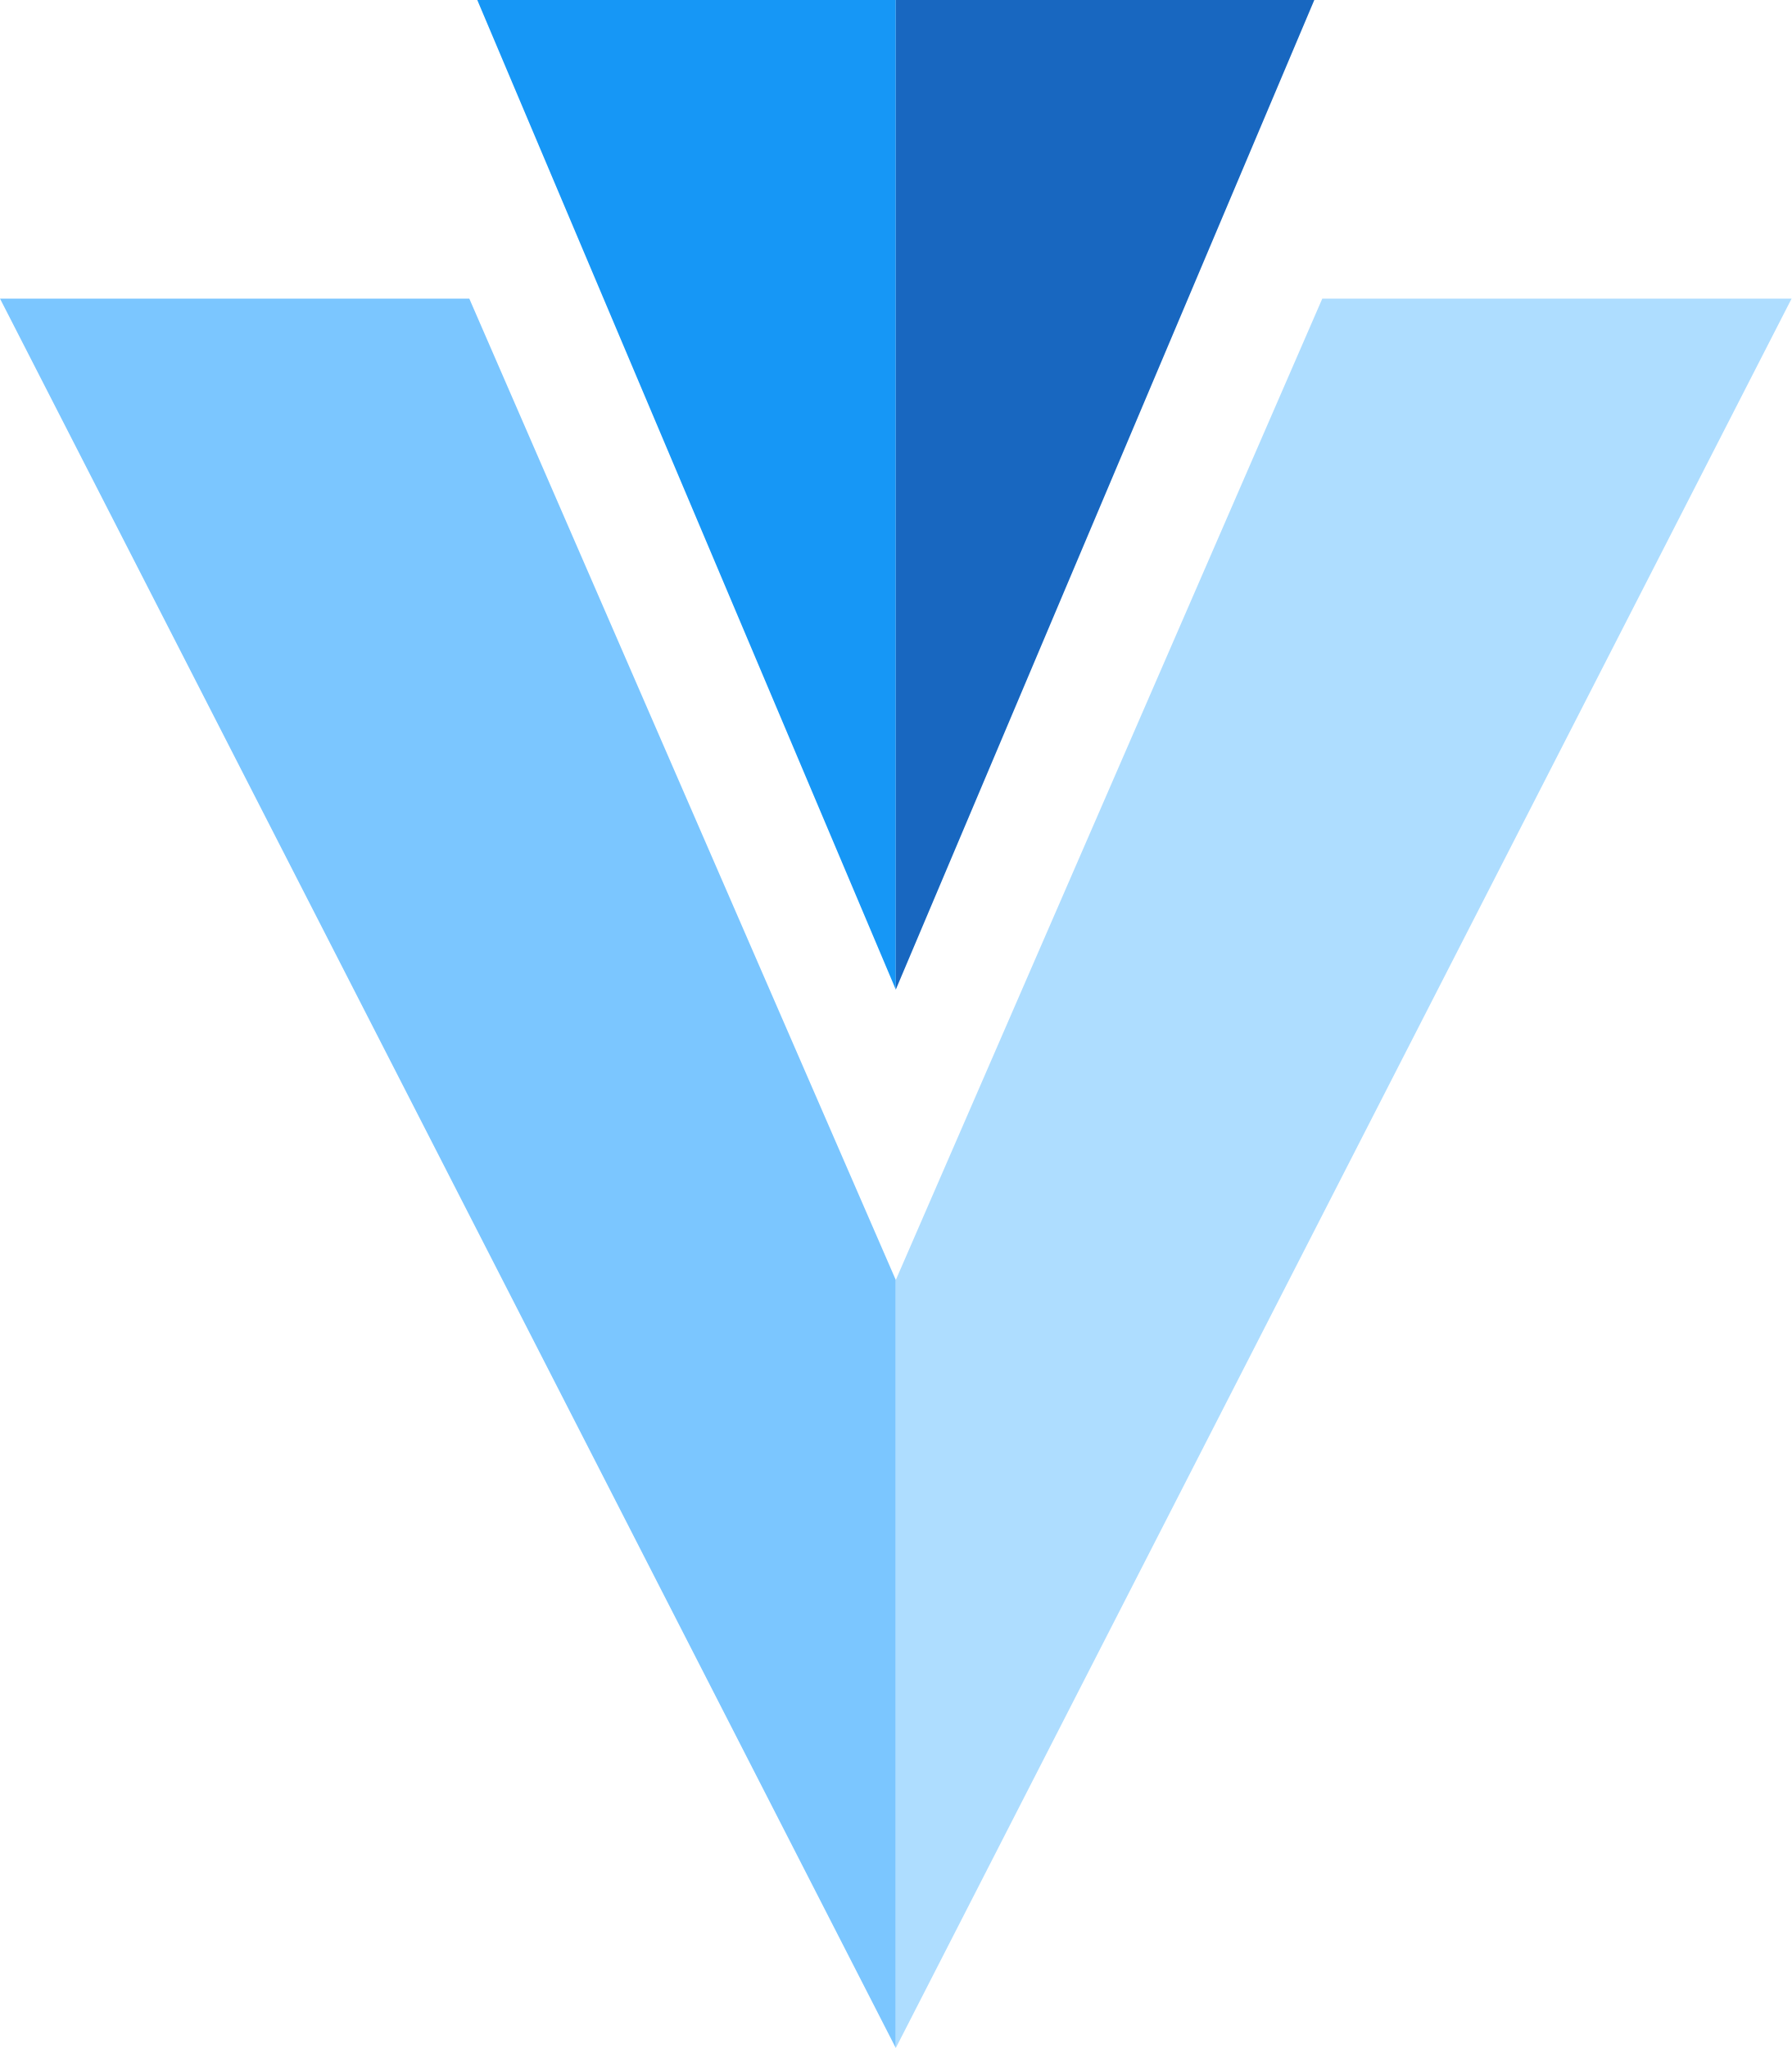
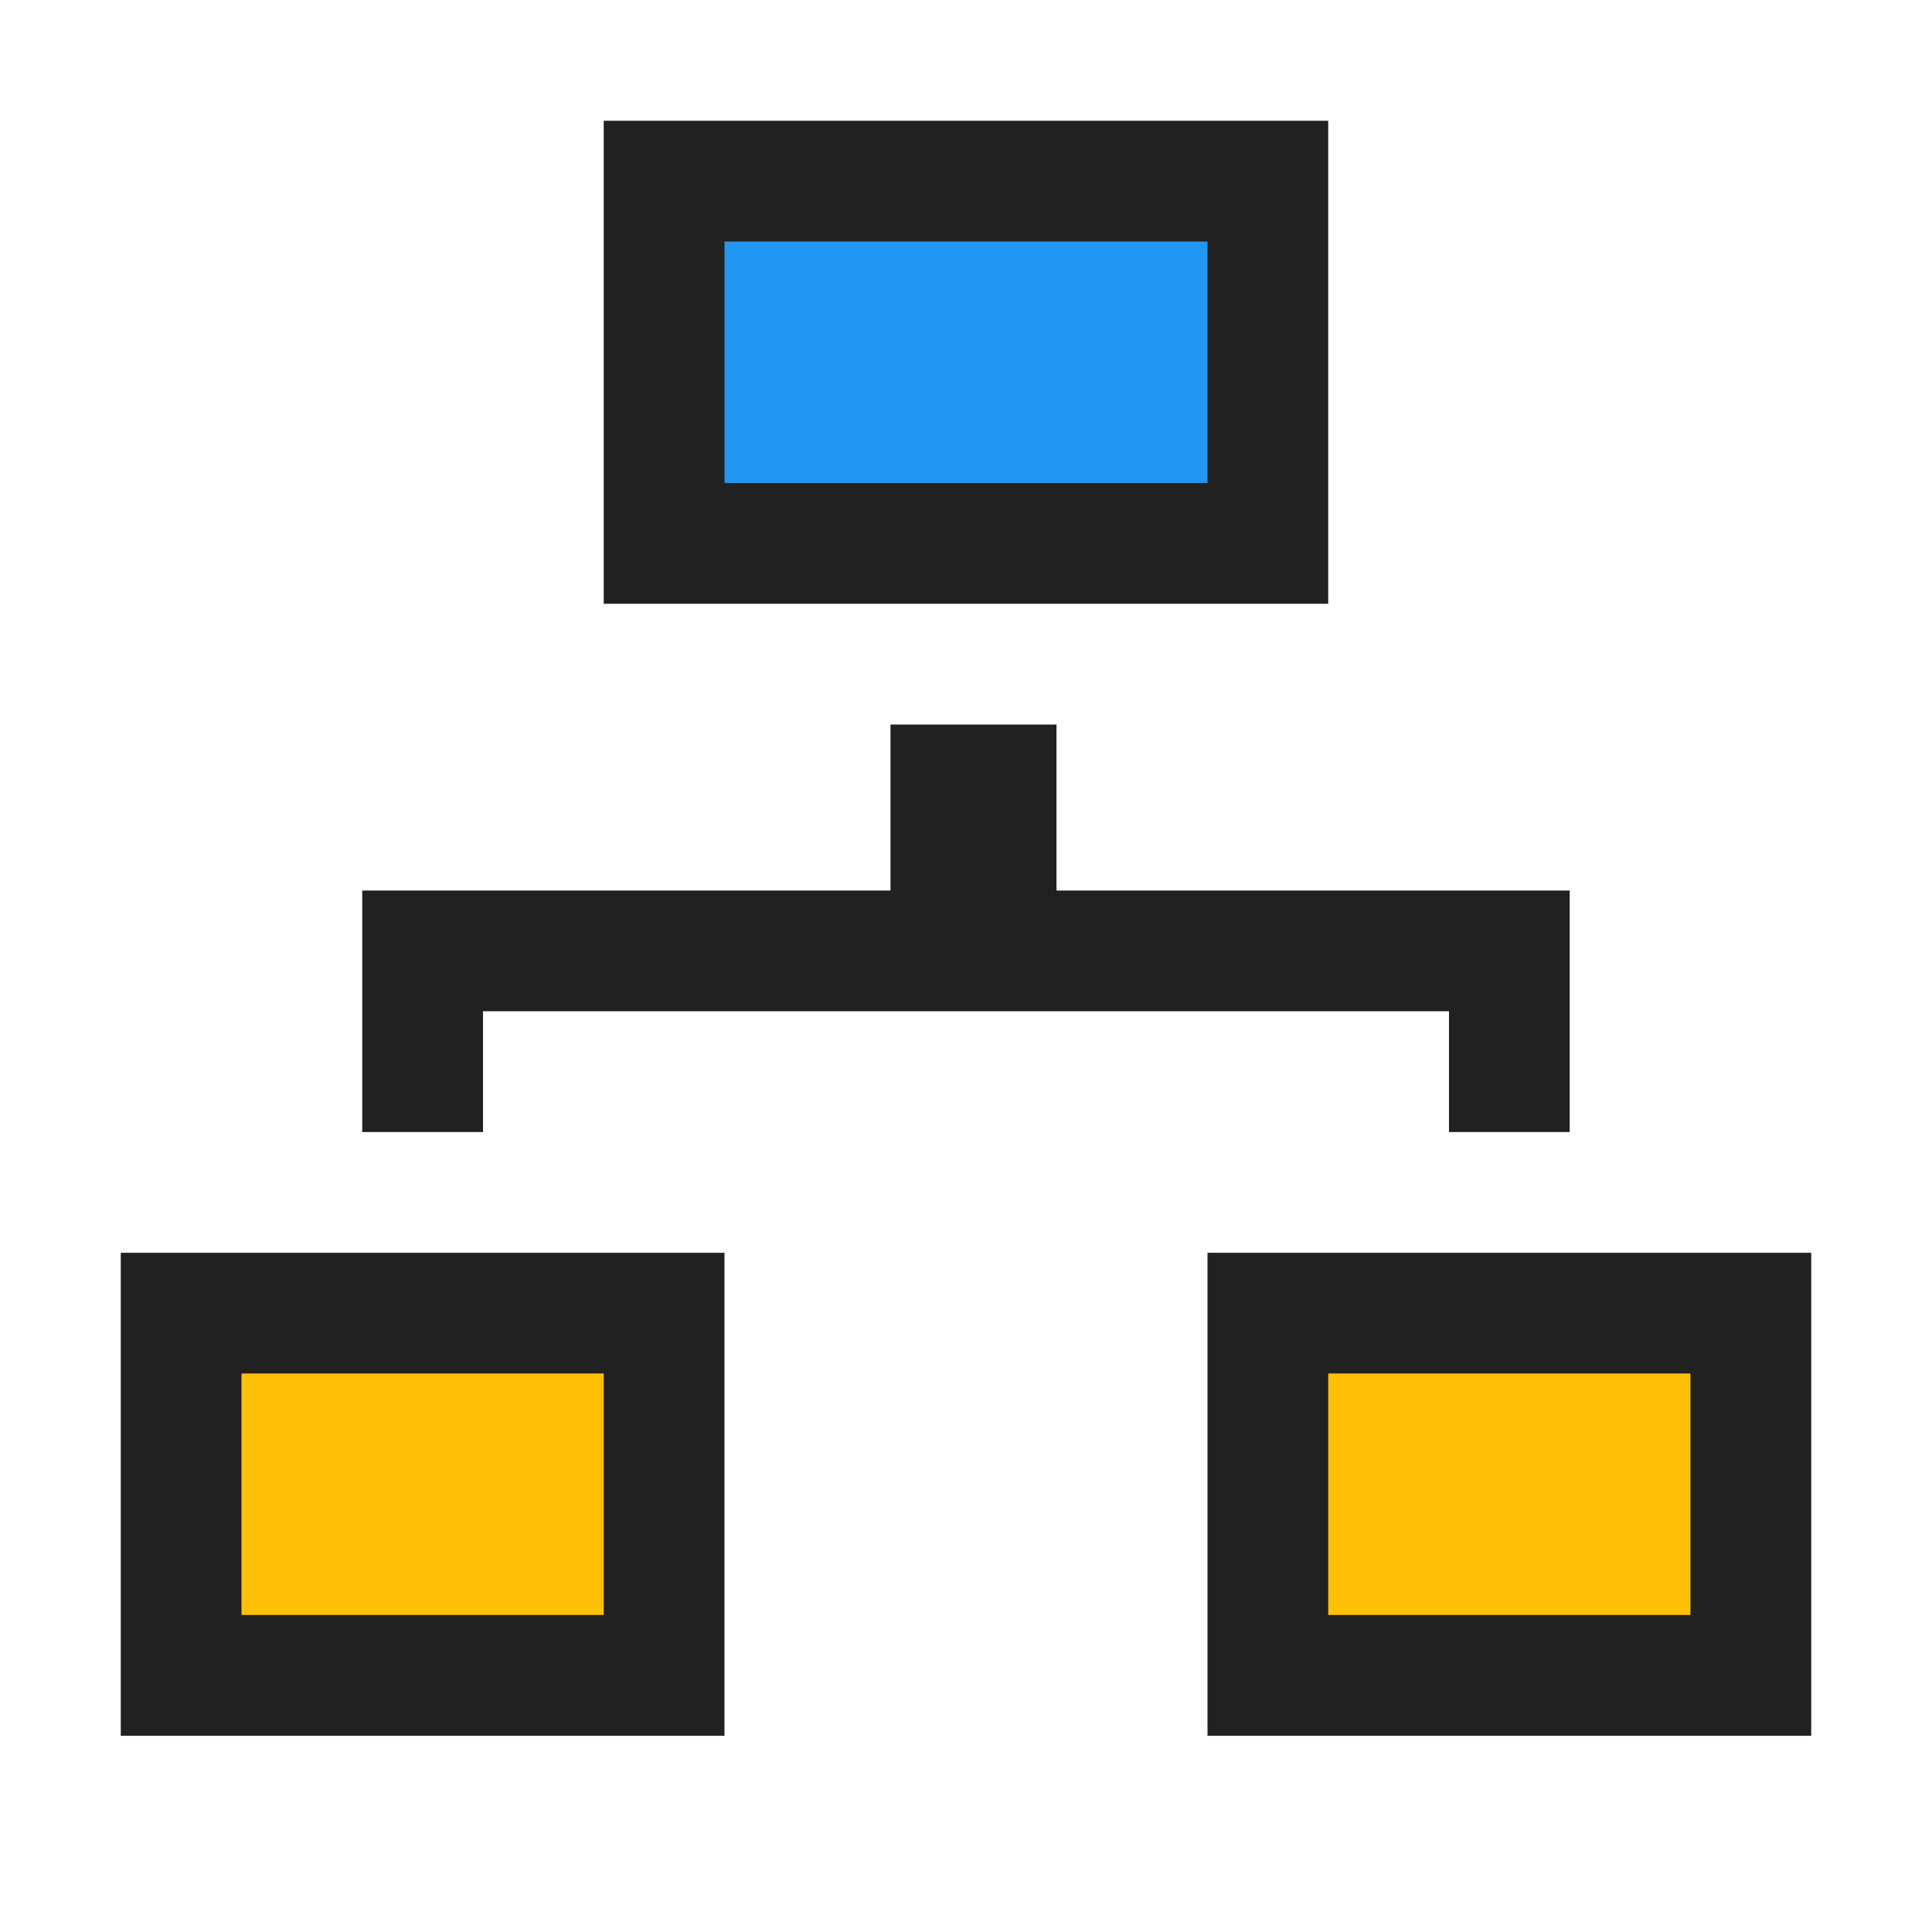
- <svg xmlns="http://www.w3.org/2000/svg" id="Layer_1" data-name="Layer 1" viewBox="0 0 87.5 100">
-   <defs>
-     <style>.cls-1{fill:#1697f6;}.cls-2{fill:#7bc6ff;}.cls-3{fill:#1867c0;}.cls-4{fill:#aeddff;}</style>
-   </defs>
-   <polyline class="cls-1" points="43.75 0 23.31 0 43.75 48.32" />
-   <polygon class="cls-2" points="43.75 62.5 43.75 100 0 14.58 22.92 14.58 43.75 62.5" />
-   <polyline class="cls-3" points="43.75 0 64.19 0 43.75 48.32" />
-   <polygon class="cls-4" points="64.58 14.58 87.5 14.58 43.75 100 43.75 62.5 64.58 14.58" />
+ <svg xmlns="http://www.w3.org/2000/svg" width="128" height="128" viewBox="0 0 33.867 33.867" version="1.1" id="svg8">
+   <defs id="defs2" />
+   <g id="layer1" transform="translate(0,-263.1333)">
+     <rect id="rect3682" width="12.7" height="8.467" x="10.583" y="265.25" style="fill:#212121;fill-opacity:1;stroke-width:0.285" />
+     <rect id="rect3684" width="8.467" height="4.233" x="12.7" y="267.367" style="fill:#2196f3;fill-opacity:1;stroke-width:0.32" />
+     <rect id="rect3682-4" width="10.583" height="8.467" x="2.117" y="285.094" style="fill:#212121;fill-opacity:1;stroke-width:0.261" />
+     <rect id="rect3684-0" width="6.35" height="4.233" x="4.233" y="287.21" style="fill:#ffc107;fill-opacity:1;stroke-width:0.277" />
+     <rect id="rect3682-4-8" width="10.583" height="8.467" x="21.167" y="285.094" style="fill:#212121;fill-opacity:1;stroke-width:0.261" />
+     <rect id="rect3684-0-5" width="6.35" height="4.233" x="23.283" y="287.21" style="fill:#ffc107;fill-opacity:1;stroke-width:0.277" />
+     <path style="fill:#212121;fill-opacity:1;stroke:none;stroke-width:0.265px;stroke-linecap:butt;stroke-linejoin:miter;stroke-opacity:1" d="m 6.35,282.977 v -4.233 h 9.26 l 10e-7,-2.91 h 2.91 l 0,2.91 h 8.996 v 4.233 H 25.4 V 280.86 H 8.467 v 2.117 H 6.35" id="path4527" />
+   </g>
</svg>
